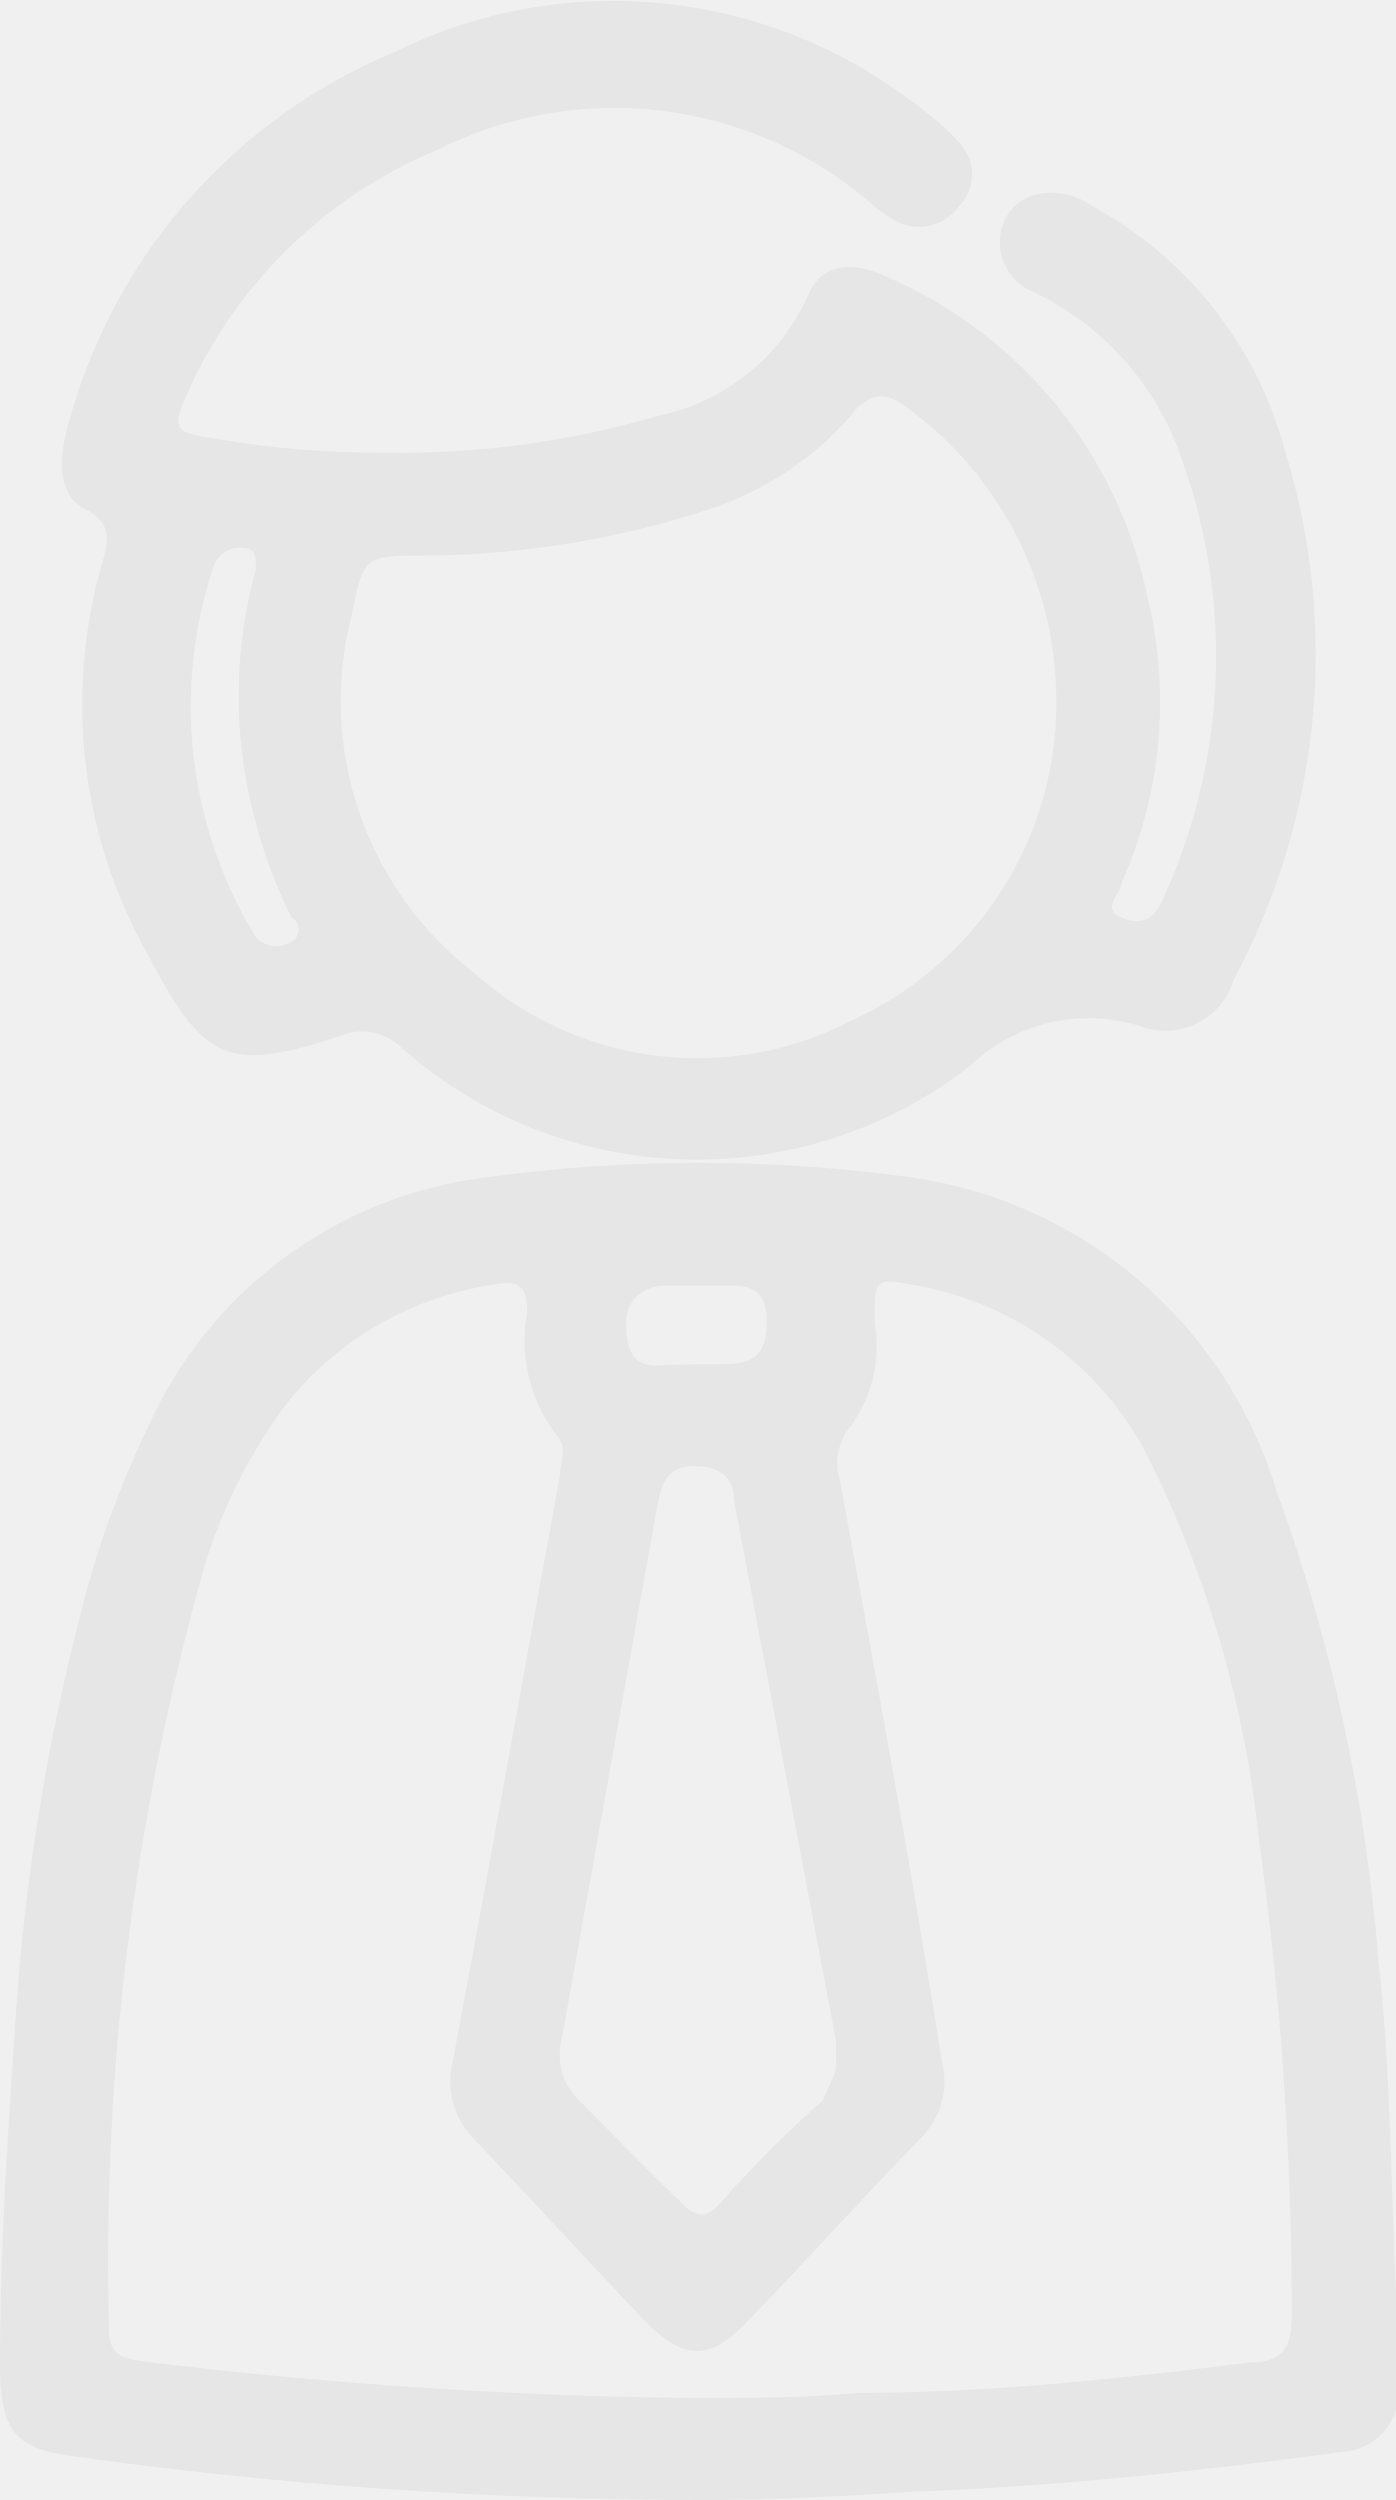
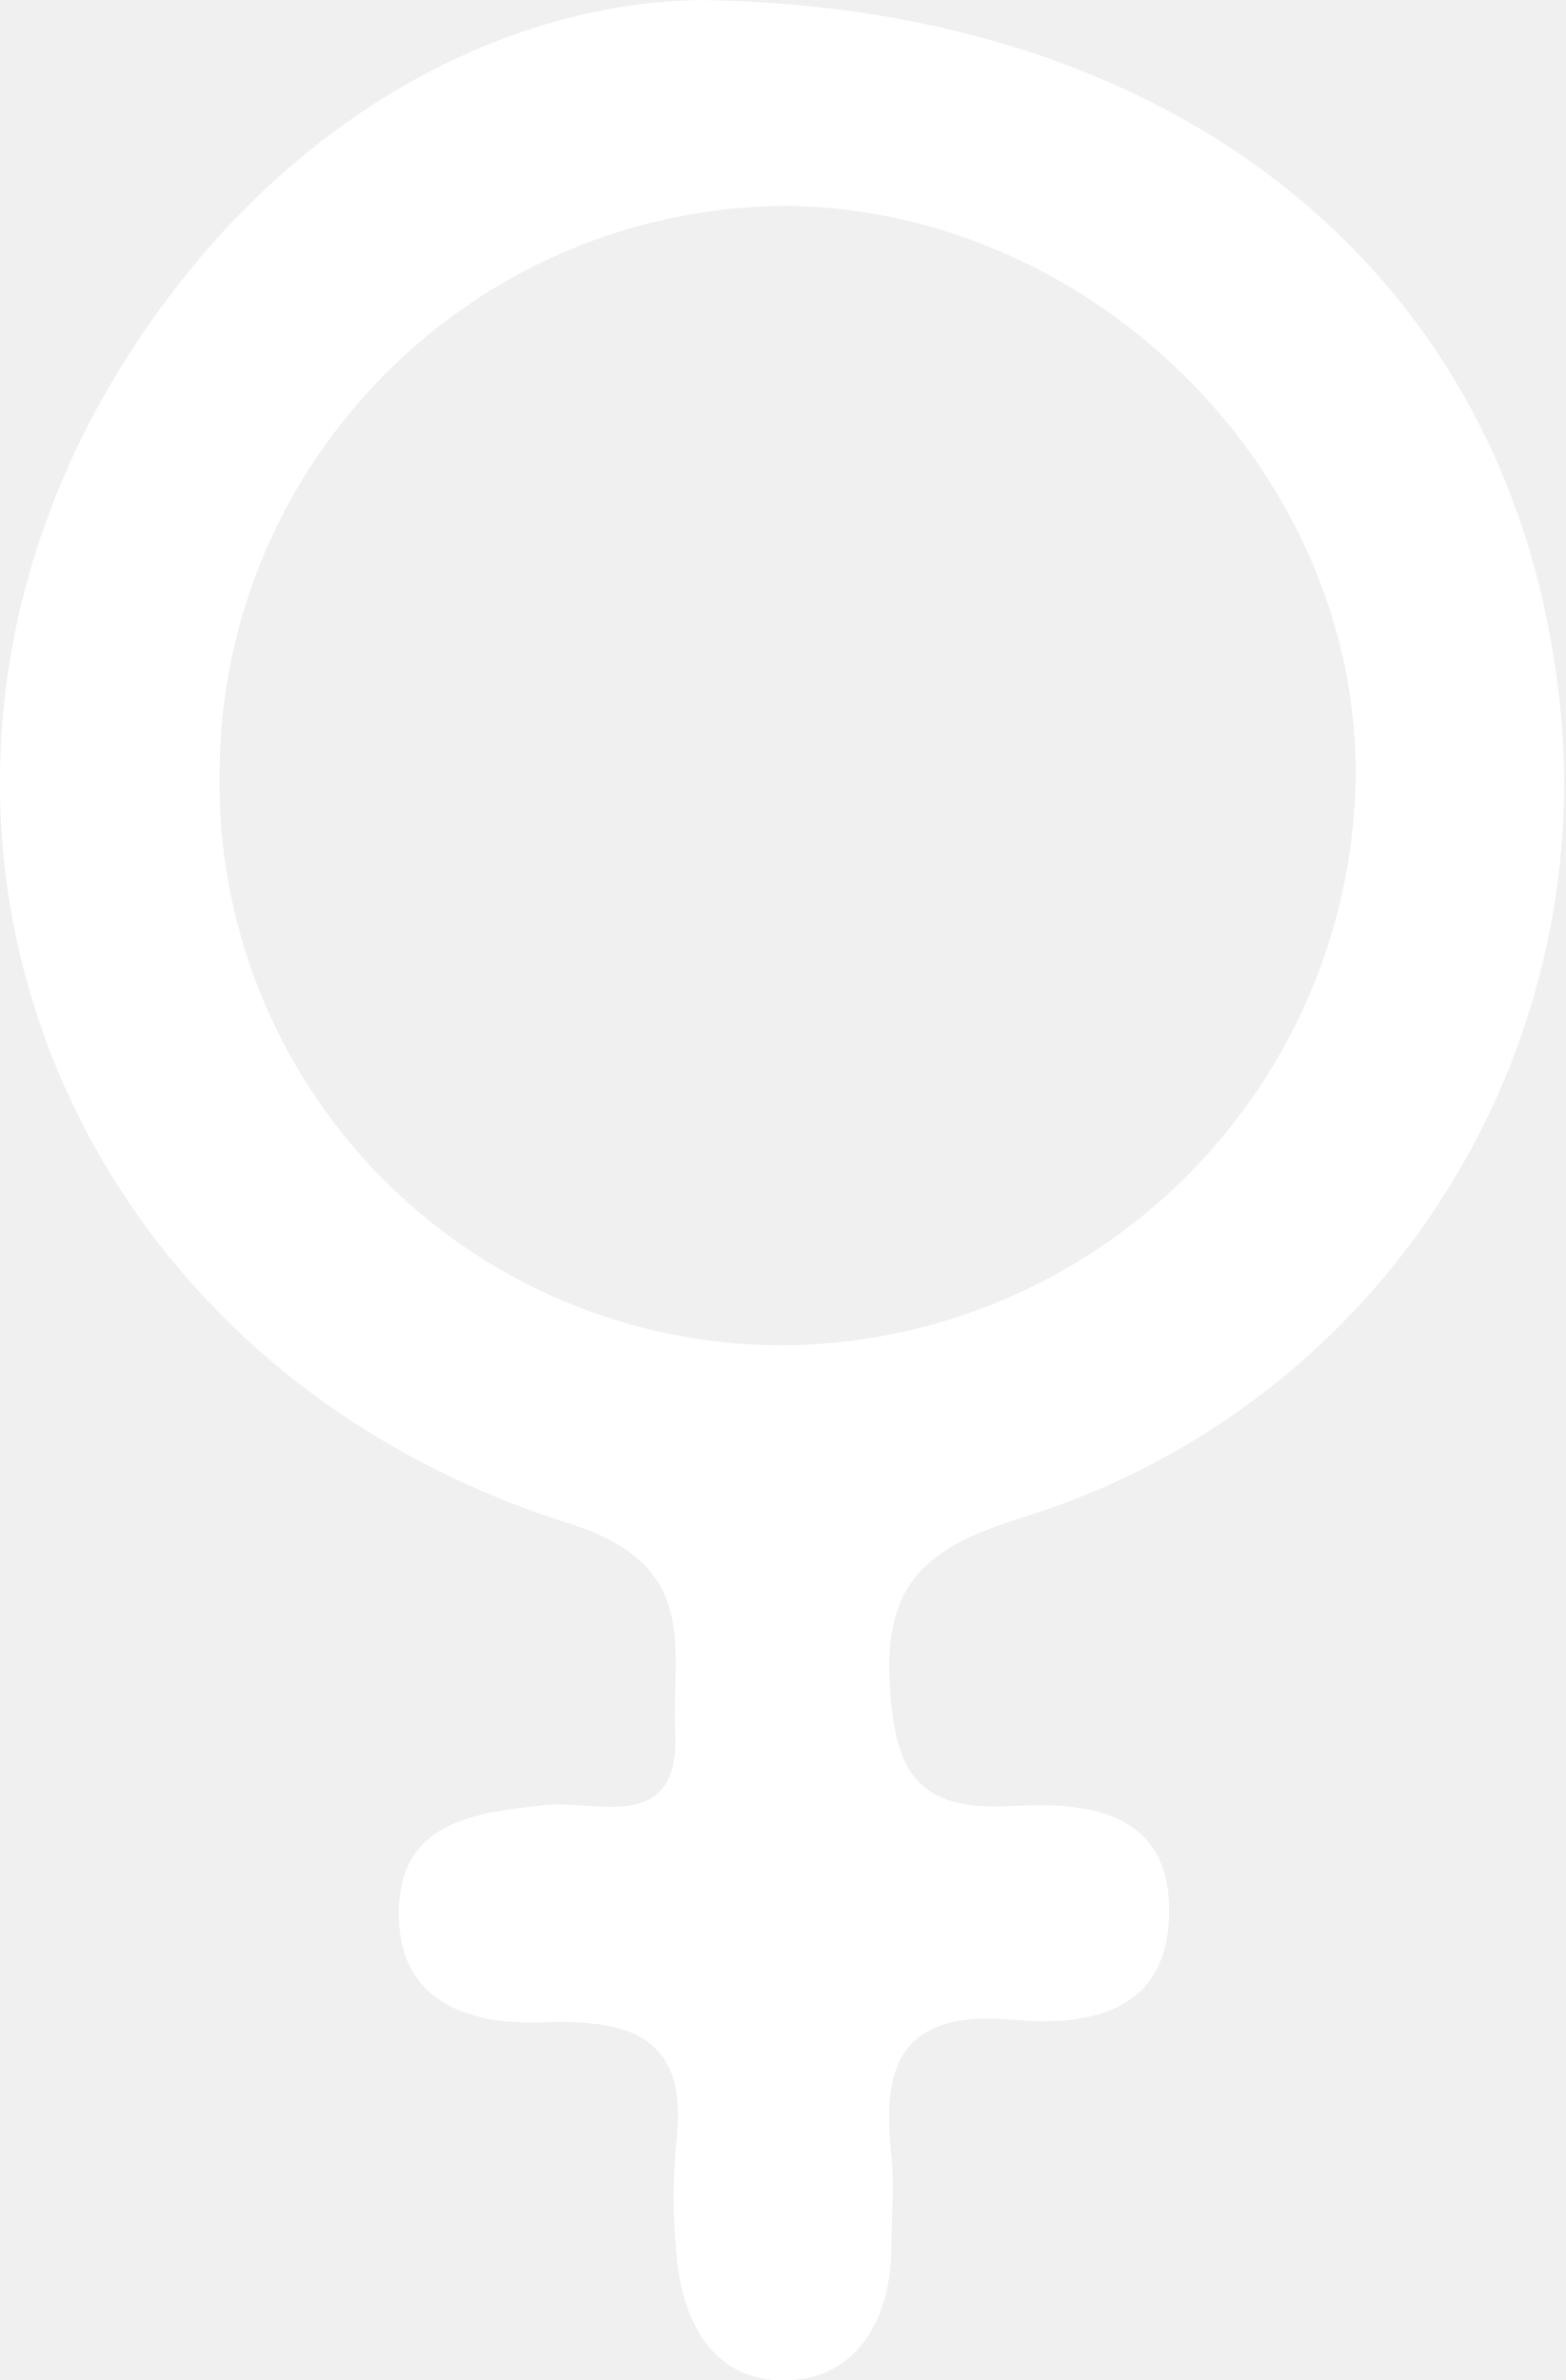
- <svg xmlns="http://www.w3.org/2000/svg" viewBox="0 0 13.69 24.52">
-   <defs>
-     <style>.cls-1{fill:#e6e6e6;}</style>
-   </defs>
+ <svg xmlns="http://www.w3.org/2000/svg" viewBox="0 0 51.48 78.28">
  <g id="Layer_2" data-name="Layer 2">
    <g id="Layer_1-2" data-name="Layer 1">
-       <path class="cls-1" d="M6.86,24.52a44.43,44.43,0,0,1-6.22-.44C.13,24,0,23.81,0,23.19,0,22.12.07,21,.14,20A21.54,21.54,0,0,1,.8,15.79,9.54,9.54,0,0,1,1.45,14a4.19,4.19,0,0,1,3.3-2.45,15.18,15.18,0,0,1,4.2,0,4.39,4.39,0,0,1,3.57,3.07,17.51,17.51,0,0,1,1,4.61c.14,1.26.12,2.53.2,3.8a3.46,3.46,0,0,1,0,.41.59.59,0,0,1-.57.61c-1.4.19-2.81.34-4.23.39C8.21,24.49,7.53,24.52,6.86,24.52Zm0-1c.52,0,1,0,1.55-.05,1.29,0,2.58-.14,3.86-.3.33,0,.4-.17.4-.47a33.8,33.8,0,0,0-.32-4.64,11,11,0,0,0-1.06-3.71A3.18,3.18,0,0,0,9,12.61c-.42-.08-.43-.08-.42.37a1.34,1.34,0,0,1-.23,1,.57.57,0,0,0-.11.55c.35,1.9.7,3.8,1,5.7a.77.77,0,0,1-.21.74c-.57.59-1.13,1.21-1.7,1.8-.37.39-.62.38-1,0-.56-.59-1.11-1.19-1.67-1.78a.8.8,0,0,1-.22-.77c.36-1.91.7-3.83,1.05-5.74,0-.12.07-.26,0-.36a1.54,1.54,0,0,1-.32-1.25c0-.25-.07-.32-.33-.27a3.2,3.2,0,0,0-2,1.13A5.16,5.16,0,0,0,2,15.38a25.07,25.07,0,0,0-.93,7.48c0,.24.14.27.33.3A48.27,48.27,0,0,0,6.83,23.52ZM8.2,20.2c0-.08,0-.13,0-.18l-1-5.3c0-.22-.13-.34-.39-.34s-.32.16-.36.37L5.51,20a.61.61,0,0,0,.17.6c.33.33.65.67,1,1,.14.15.24.17.39,0,.32-.36.66-.7,1-1C8.13,20.44,8.22,20.33,8.2,20.2ZM6.84,13.38H7c.29,0,.52,0,.52-.41s-.26-.36-.52-.36-.32,0-.48,0-.39.1-.38.39.09.42.38.39Z" />
-       <path class="cls-1" d="M3.79,4.44a9,9,0,0,0,2.66-.36A2.07,2.07,0,0,0,7.92,2.91c.12-.31.41-.37.79-.19a4.39,4.39,0,0,1,2.55,3.16A4.34,4.34,0,0,1,11,8.66c0,.1-.21.25,0,.34s.33,0,.41-.19a5.72,5.72,0,0,0,.14-4.42,2.82,2.82,0,0,0-1.4-1.52.53.53,0,0,1-.34-.56.47.47,0,0,1,.34-.4.68.68,0,0,1,.56.11A3.86,3.86,0,0,1,12.6,4.41a6.75,6.75,0,0,1-.5,5.2.7.7,0,0,1-.93.45,1.68,1.68,0,0,0-1.65.39,4.37,4.37,0,0,1-5.59-.18.54.54,0,0,0-.59-.11c-1.1.36-1.33.26-1.87-.76A5,5,0,0,1,1,5.53c.07-.24.1-.4-.17-.54S.58,4.5.66,4.2A5.49,5.49,0,0,1,3.87.51,4.84,4.84,0,0,1,8.95,1a2.76,2.76,0,0,1,.45.39.45.45,0,0,1,0,.64.48.48,0,0,1-.66.11A1.61,1.61,0,0,1,8.55,2a3.86,3.86,0,0,0-4.26-.53A4.62,4.62,0,0,0,1.85,3.83c-.17.38-.15.41.24.47A9.68,9.68,0,0,0,3.79,4.44Zm6.57,2.41A3.56,3.56,0,0,0,8.9,4c-.19-.15-.33-.15-.49,0A3.15,3.15,0,0,1,6.94,5a9.17,9.17,0,0,1-2.79.45c-.56,0-.59,0-.7.58A3.37,3.37,0,0,0,4.66,9.55,3.28,3.28,0,0,0,8.37,10,3.41,3.41,0,0,0,10.36,6.85ZM2.51,5.58c0-.09,0-.18-.08-.2a.28.28,0,0,0-.33.16,4.33,4.33,0,0,0,.39,3.62.26.26,0,0,0,.36.08C3,9.16,2.9,9,2.86,9A5,5,0,0,1,2.49,8,4.69,4.69,0,0,1,2.51,5.58Z" />
+       <path d="M23.09,0c15.79.24,26,9,28,21.54A25.3,25.3,0,0,1,33.63,49.91c-2.87.91-4.54,1.92-4.37,5.37.14,2.91.83,4.31,4,4.12,2.6-.15,5.35.2,5.19,3.73-.15,3.18-2.87,3.51-5.17,3.3C29.57,66.1,29,68,29.32,70.89c.1,1,0,2,0,3,0,2.29-1.06,4.22-3.22,4.39-2.55.2-3.7-1.83-3.86-4.27a18.42,18.42,0,0,1,0-3.49c.45-3.57-1.53-4.12-4.46-4-2.28.07-4.56-.62-4.66-3.39-.11-3.15,2.33-3.5,4.81-3.76,1.71-.18,4.44,1,4.28-2.42-.13-2.76.88-5.47-3.51-6.85C2,44.83-4.92,27,3.75,12.45,8.77,4.06,16.43.07,23.09,0ZM7.22,25.43A18.52,18.52,0,0,0,25.66,44.25,19,19,0,0,0,44.59,25.69c.16-10-8.48-18.76-18.65-18.92A18.74,18.74,0,0,0,7.22,25.43Z" style="fill:#fff" />
    </g>
  </g>
</svg>
